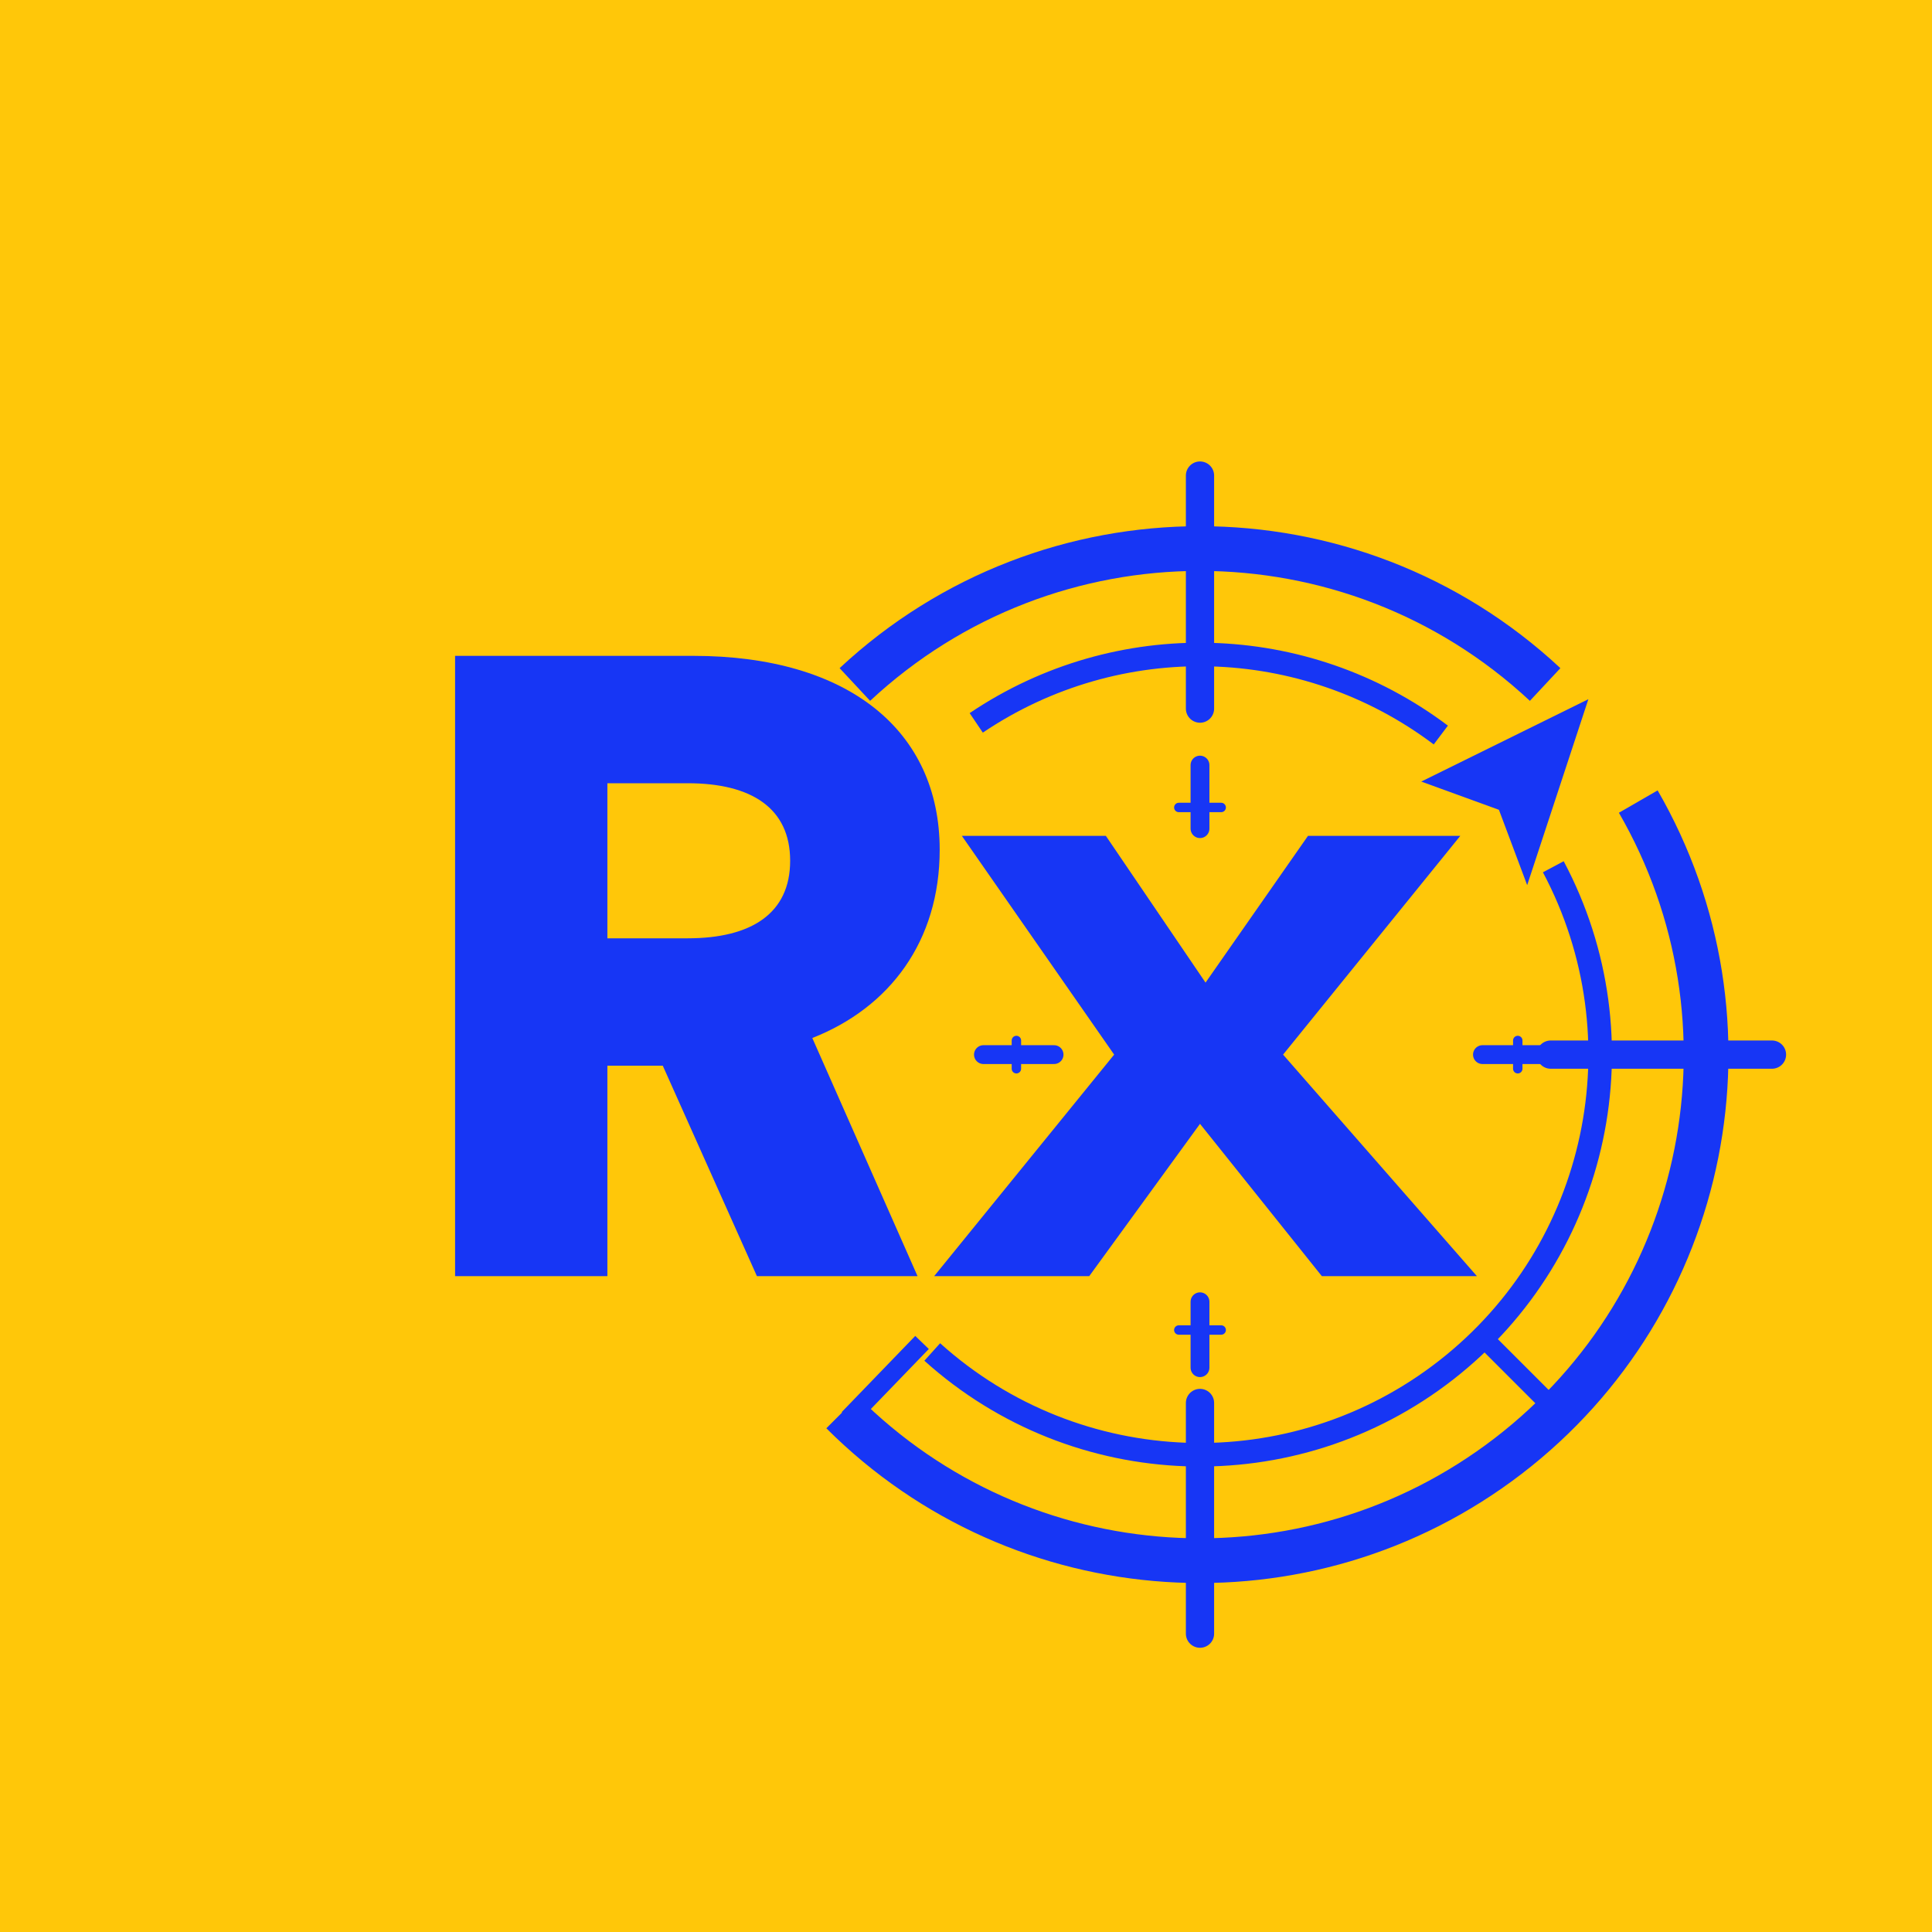
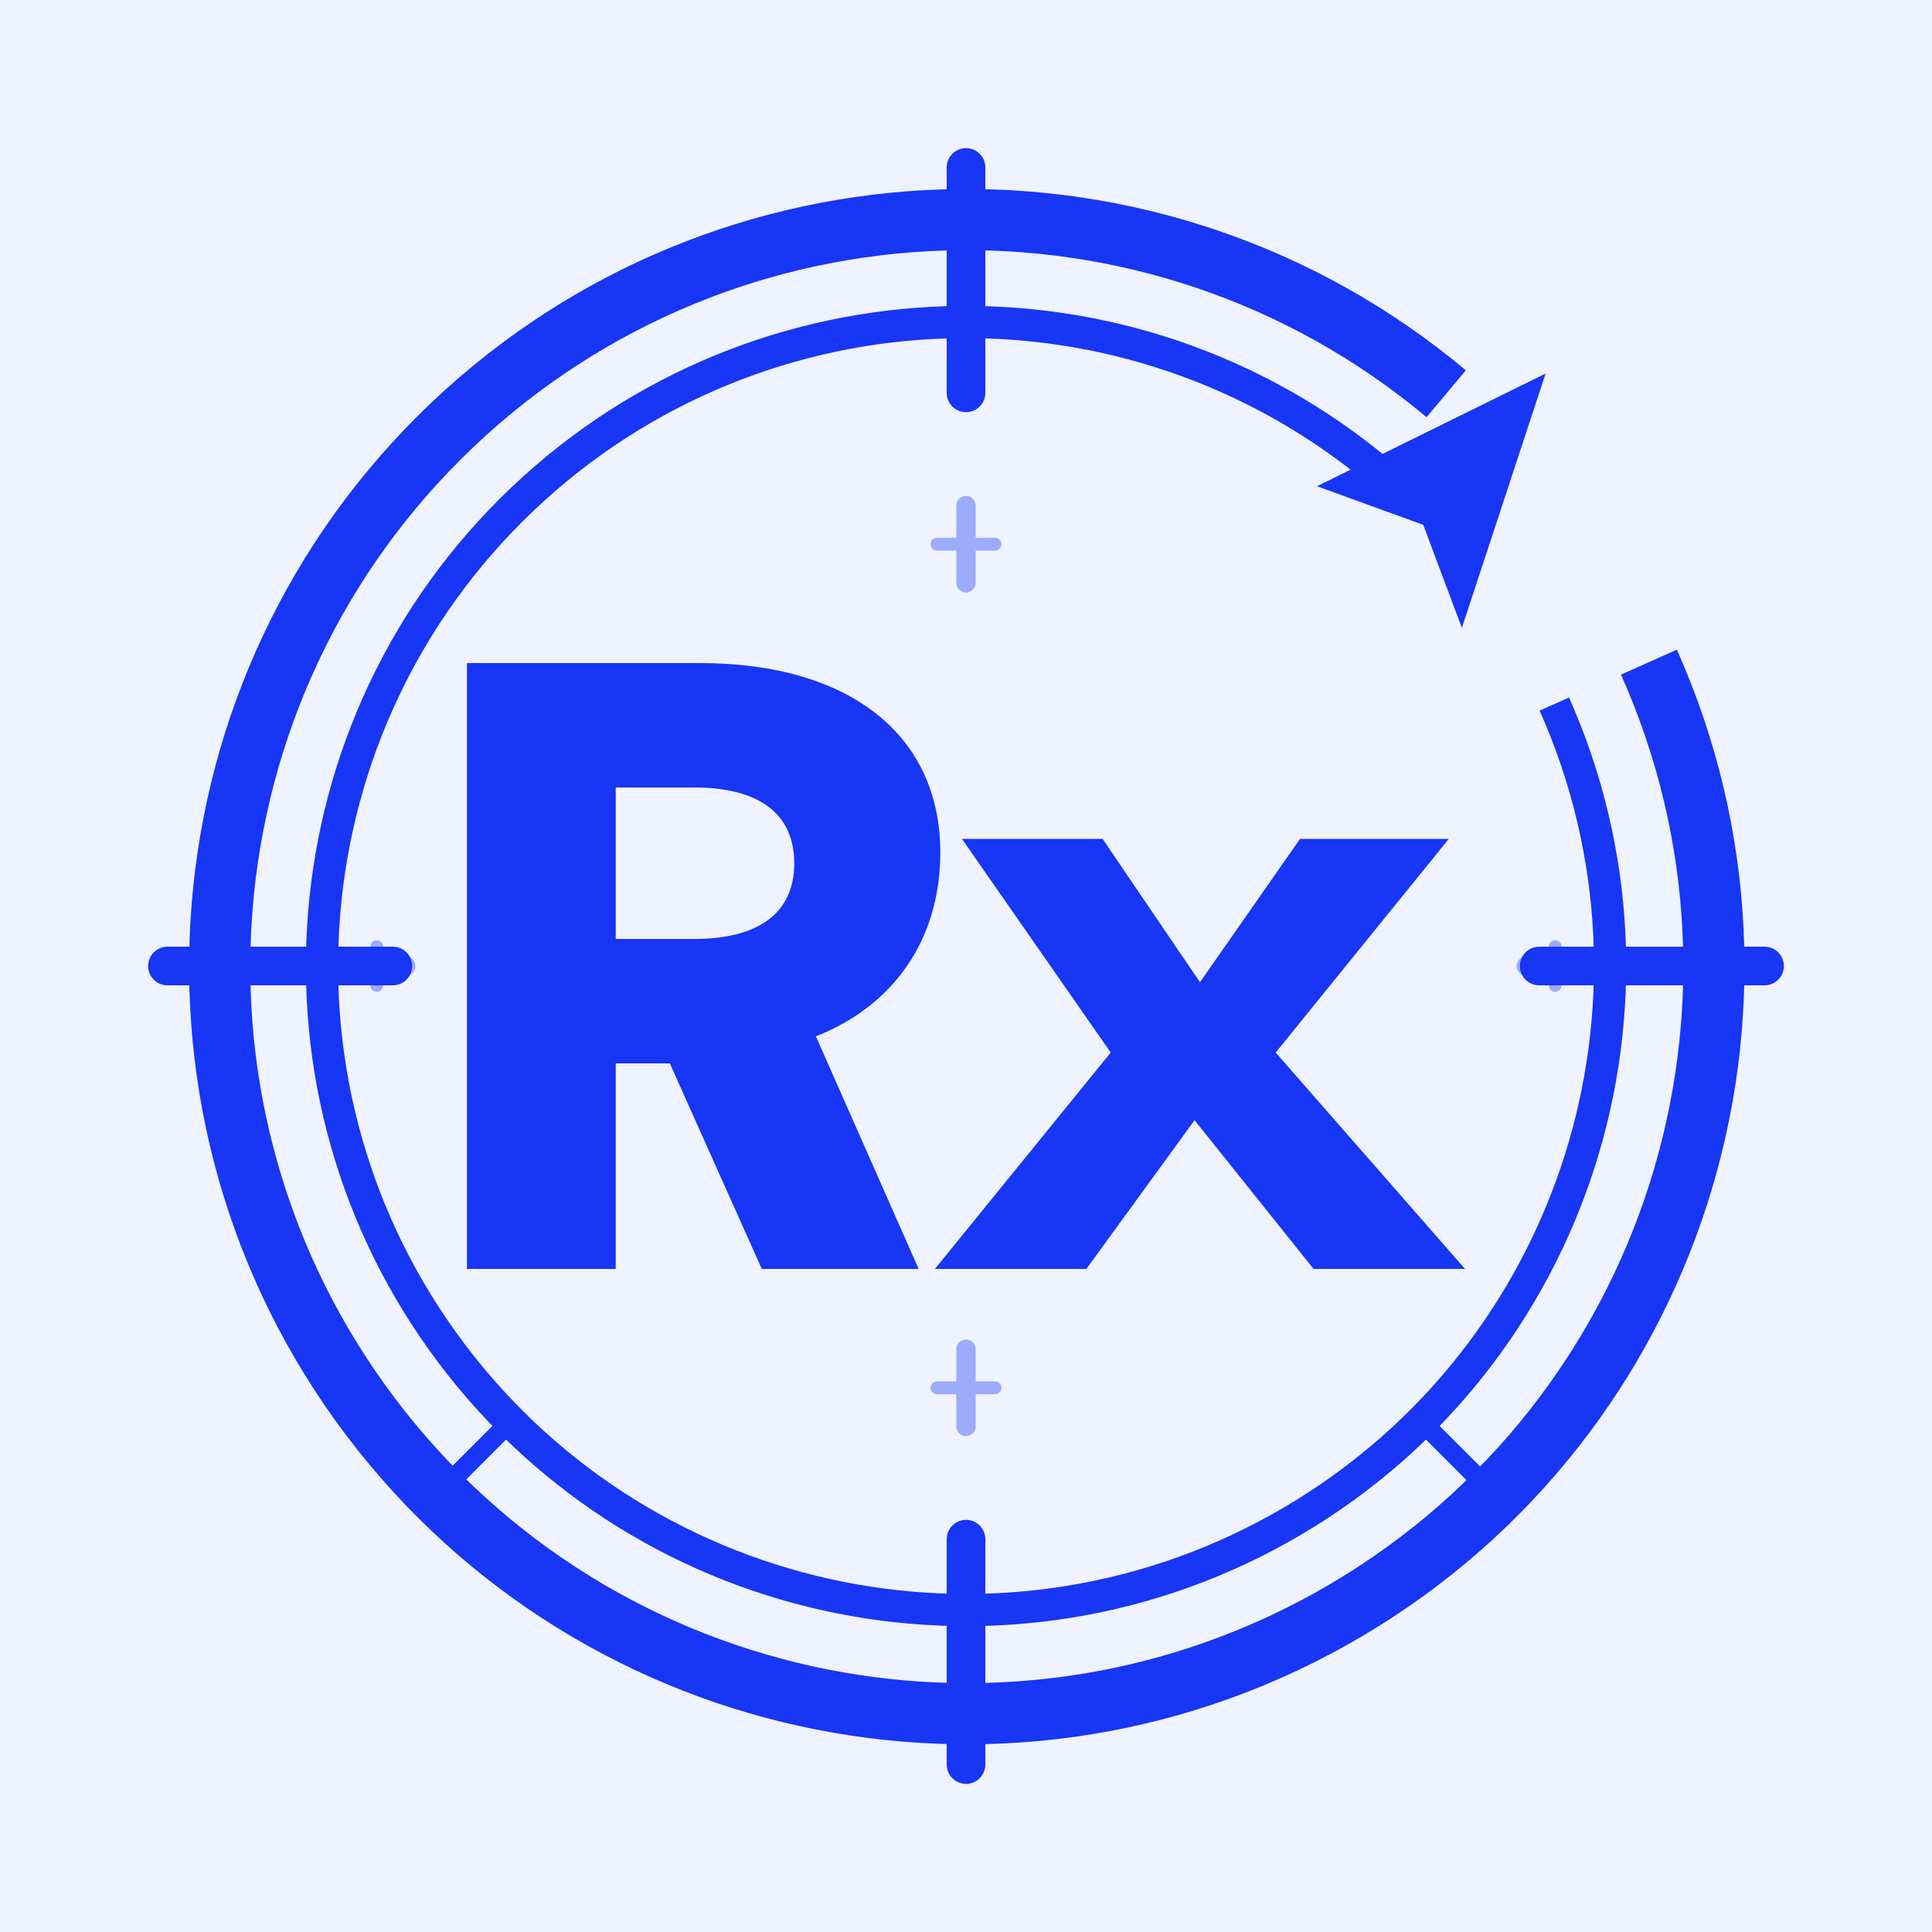
<svg xmlns="http://www.w3.org/2000/svg" width="600" height="600" viewBox="0 0 600 600" role="img" aria-labelledby="title">
-   <rect width="100%" height="100%" fill="#FFC709" />
-   <g transform="translate(103.49 76.4) scale(.86)">
-     <g fill="#1736F5">
-       <g transform="translate(313 292) scale(.85) translate(-313 -292)" fill="none" stroke="#1736F5" stroke-linecap="round">
-         <path stroke-width="19" stroke-linecap="butt" d="M166.370 134.759A215 215 0 0 1 459.630 134.759 M499.195 184.500A215 215 0 0 1 160.972 444.028" />
-         <path stroke-width="10" stroke-linecap="butt" d="M217.937 151.064A170 170 0 0 1 415.309 156.232 M463.101 212.190A170 170 0 0 1 199.248 418.335" />
-         <path stroke-width="12" d="M313 46V145M462 292H556M313 440V538" />
-         <path stroke-width="8" stroke-linecap="butt" d="M433.208 412.208L465.028 444.028M194.908 414.288L163.648 446.658" />
-         <g stroke-width="8" opacity="1">
-           <path d="M313 169V196M313 397V425M221 292H251M433 292H458" />
-           <path stroke-width="4" d="M304 187H322M235 286V298M448 286V298M304 409H322" />
-         </g>
+   <rect width="600" height="600" fill="#EFF2FF" />
+   <g transform="translate(0 10)">
+     <g fill="none" stroke="#1736F5" stroke-linecap="round">
+       <path stroke-width="19" stroke-linecap="butt" d="M512.087 195.634A232 232 0 1 1 449.127 112.278" />
+       <path stroke-width="10" stroke-linecap="butt" d="M482.709 208.653A200 200 0 1 1 428.558 136.791" />
+       <path stroke-width="12" d="M300 42V112M478 290H548M300 468V538M52 290H122" />
+       <path stroke-width="6" stroke-linecap="butt" d="M441.421 431.421L464.049 454.049M158.579 431.421L135.951 454.049" />
+       <g stroke-width="6" opacity=".38">
+         <path d="M300 147V171M300 409V433M108 290H126M474 290H492" />
+         <path stroke-width="4" d="M291 159H309M291 421H309M117 284V296M483 284V296" />
      </g>
+     </g>
+     <g fill="#1736F5" transform="translate(108.06 71.6) scale(.84)">
      <path fill-rule="evenodd" d="M44 148H130C186 148 219 175 219 218C219 251 201 275 173 286L211 372H153L119 296H99V372H44ZM99 194V250H128C151 250 165 241 165 222C165 203 151 194 128 194Z" />
      <path d="M227 213H279L315 266L352 213H407L343 292L413 372H357L313 317L273 372H217L282 292Z" />
-       <path transform="translate(313 292) scale(.85) translate(-313 -292)" d="M478 141L407 176L440 188L452 220Z" />
    </g>
+     <path fill="#1736F5" d="M480 106L409 141L442 153L454 185Z" />
  </g>
</svg>
